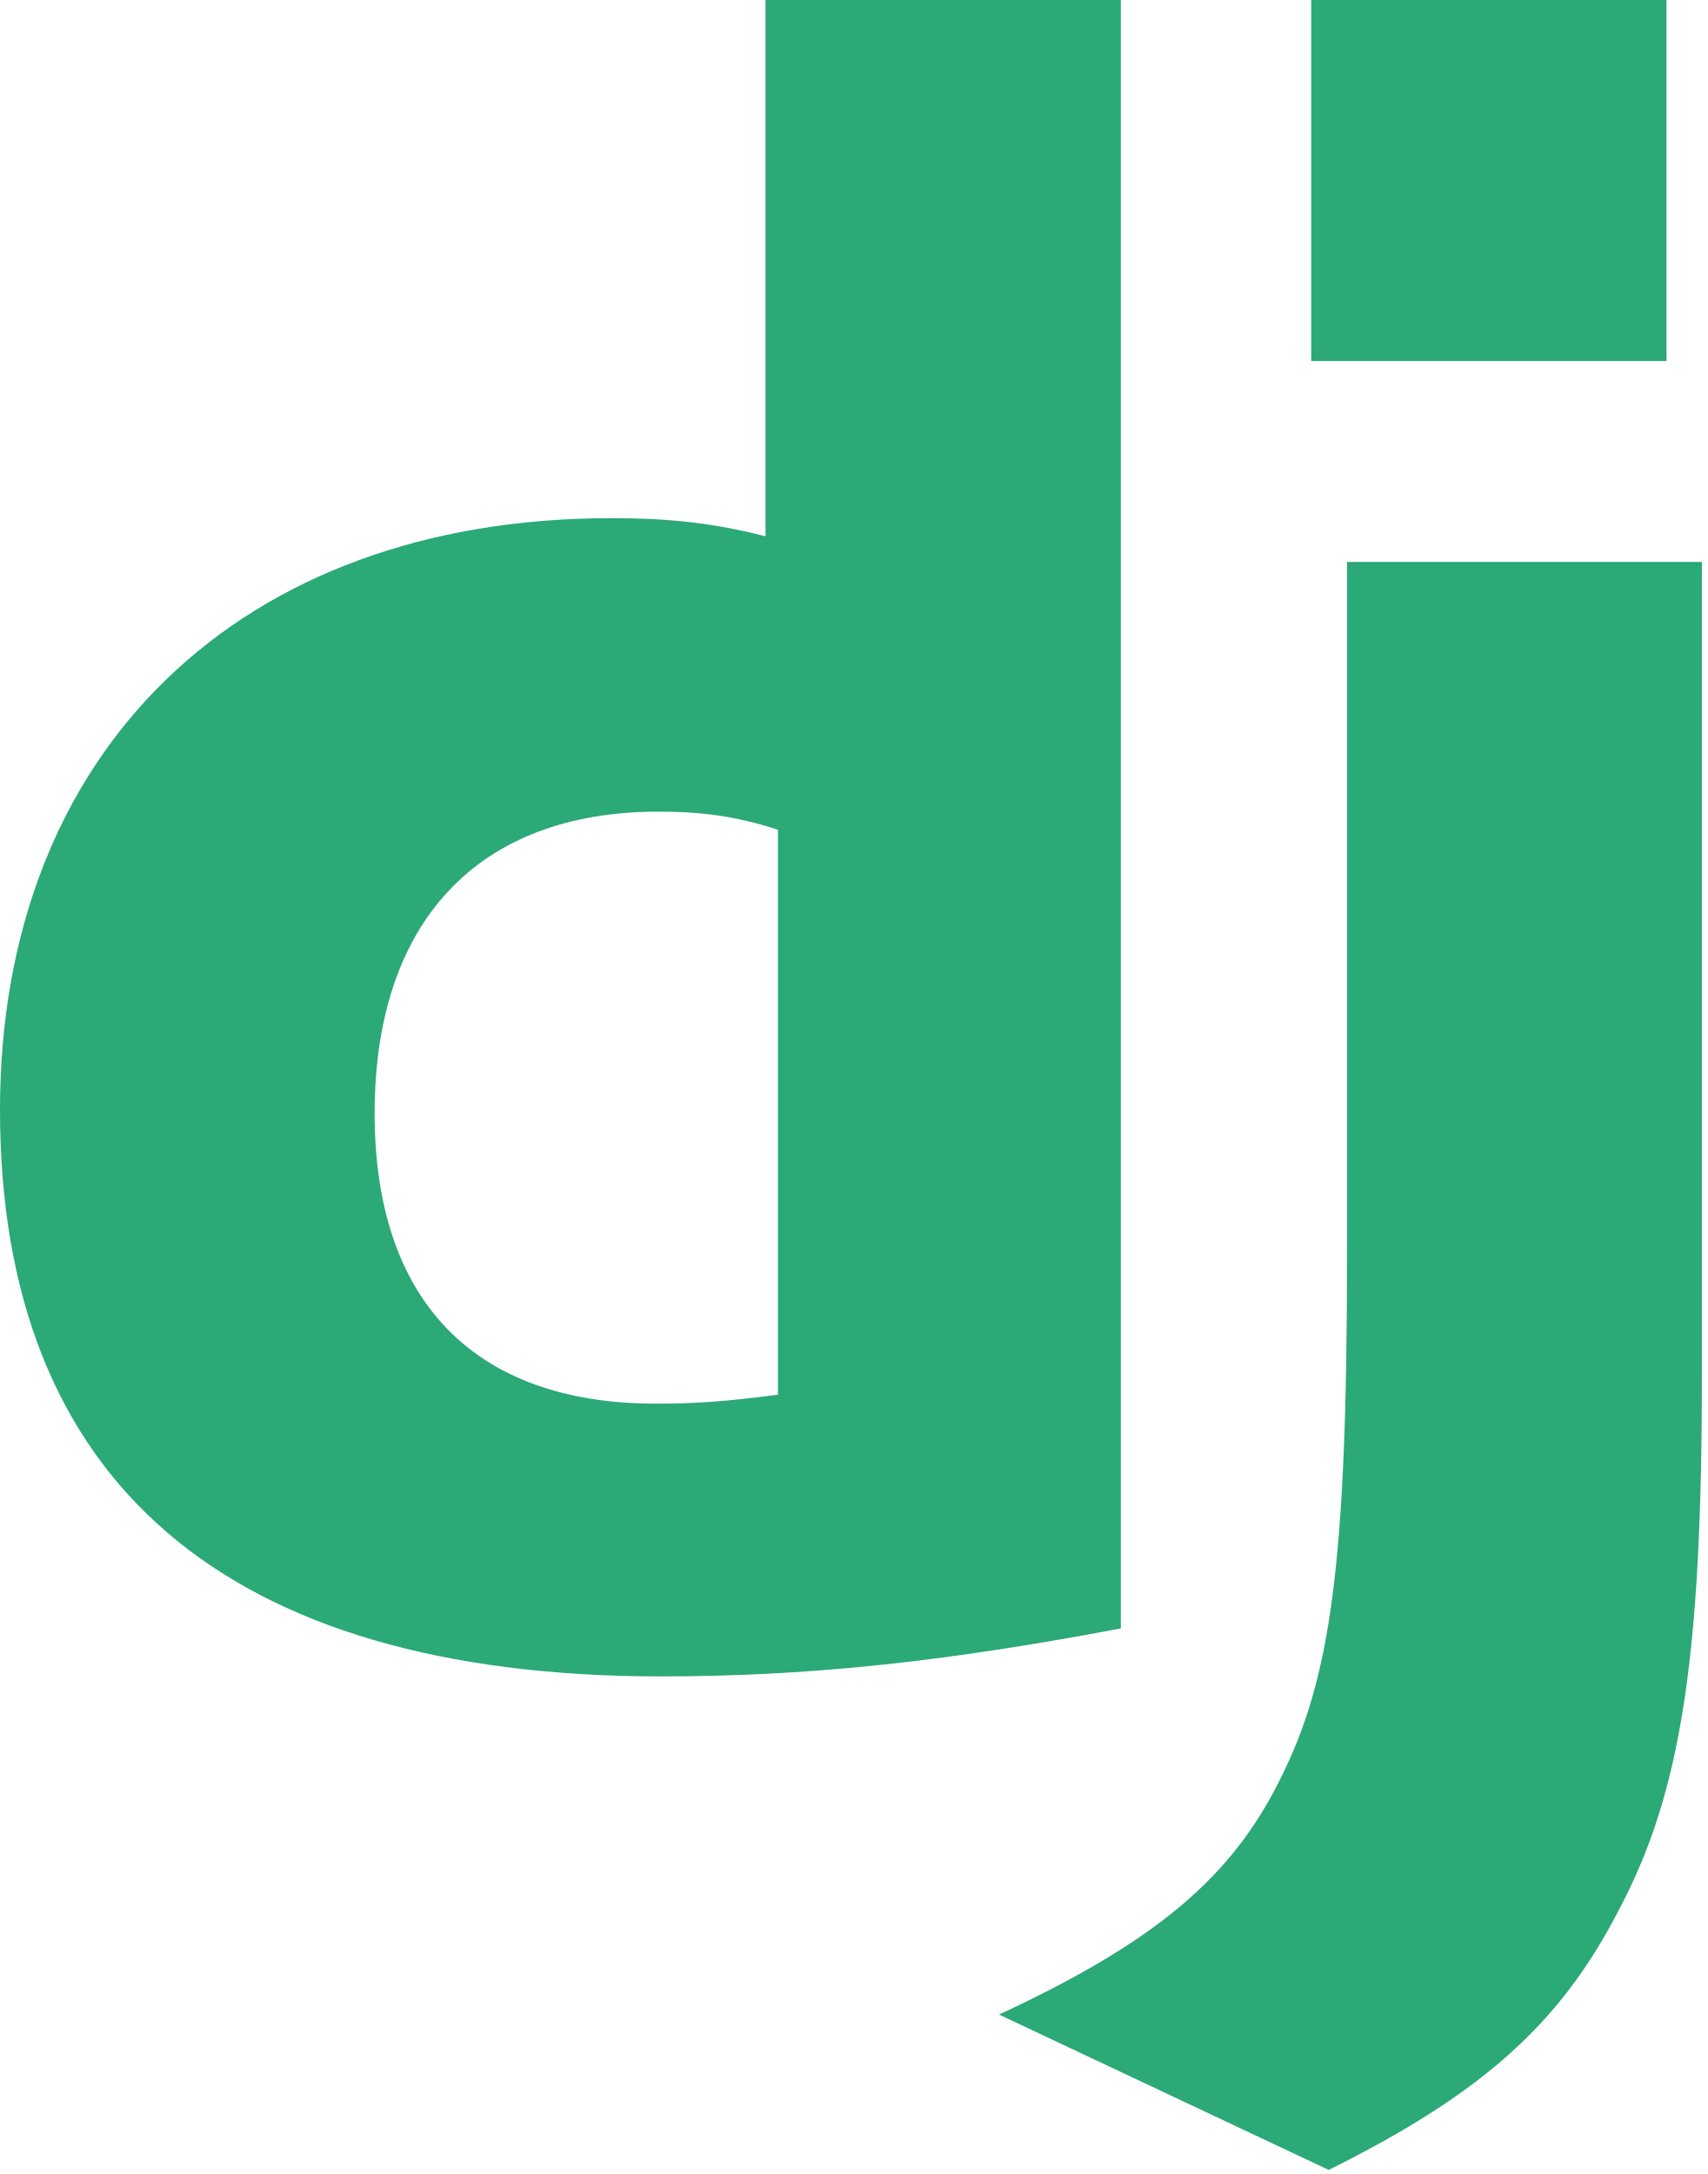
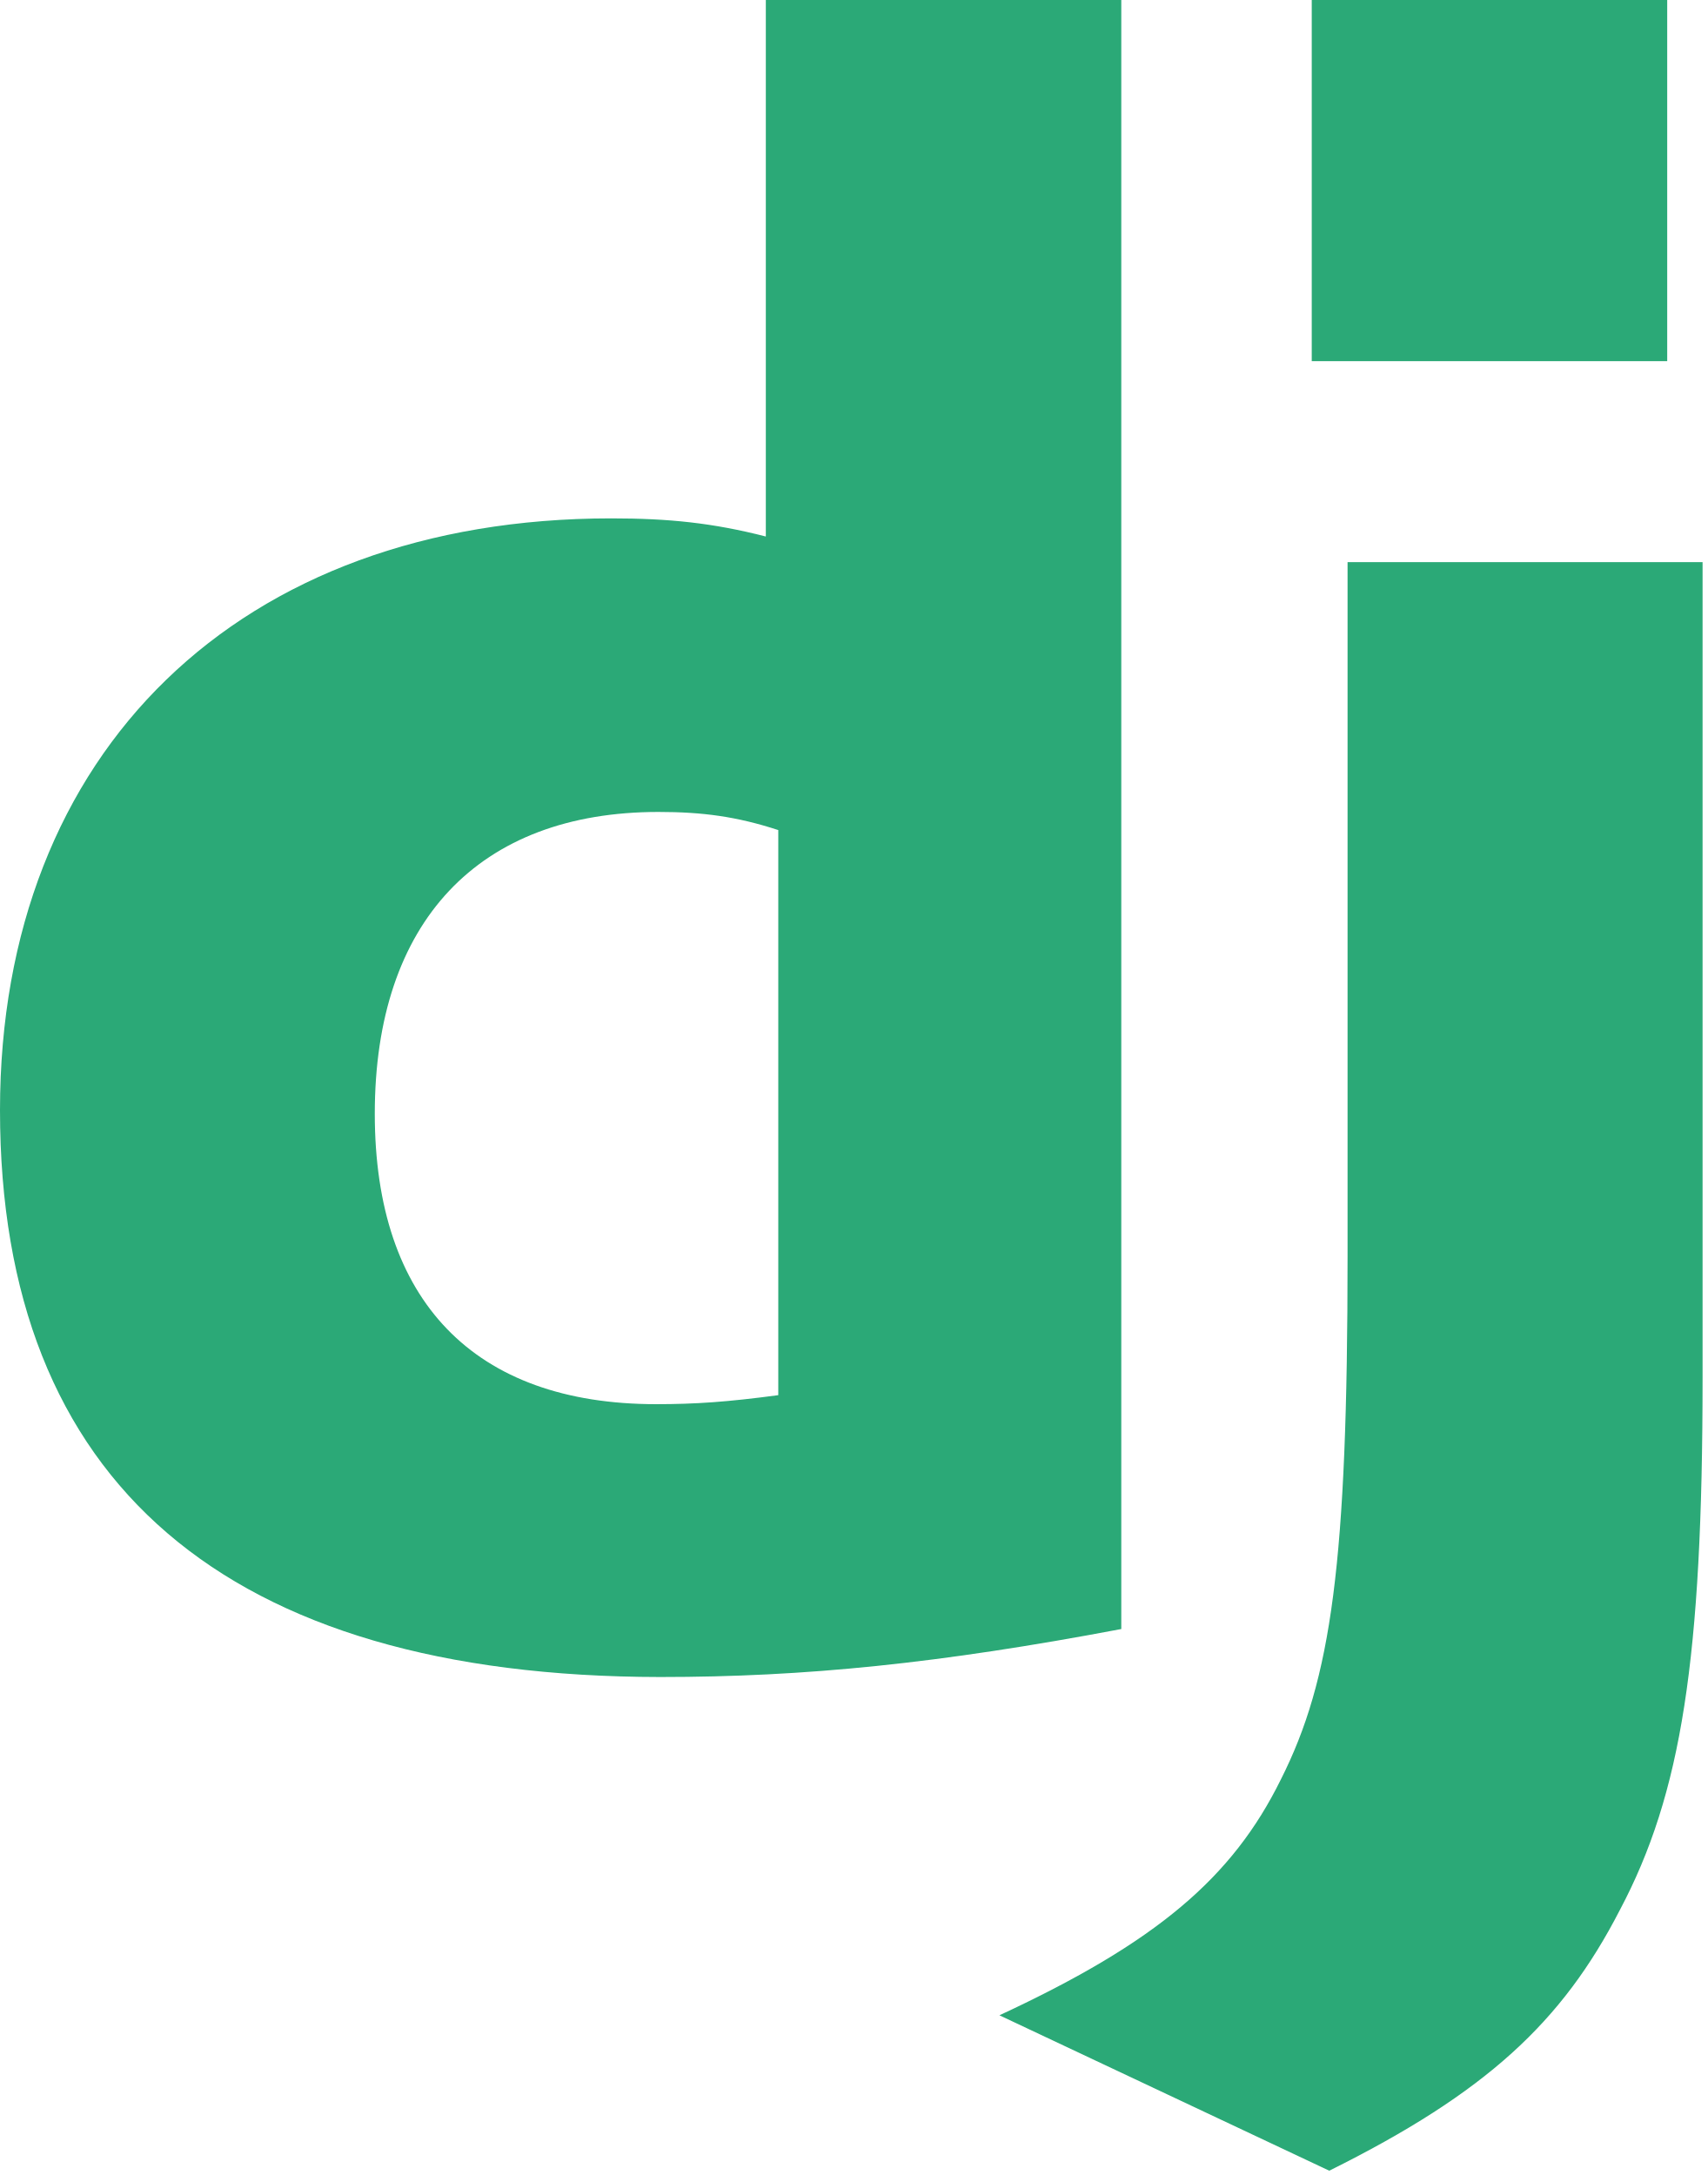
- <svg xmlns="http://www.w3.org/2000/svg" width="256" height="326" preserveAspectRatio="xMidYMid meet" viewBox="0 0 256 326" style="-ms-transform: rotate(360deg); -webkit-transform: rotate(360deg); transform: rotate(360deg);">
+ <svg xmlns="http://www.w3.org/2000/svg" width="1963" height="2500" viewBox="0 0 256 326" preserveAspectRatio="xMinYMin meet">
  <g fill="#2BA977">
-     <path d="M114.784 0h53.278v244.191c-27.29 5.162-47.38 7.193-69.117 7.193C33.873 251.316 0 222.245 0 166.412c0-53.795 35.93-88.708 91.608-88.708c8.64 0 15.222.68 23.176 2.717V0zm1.867 124.427c-6.24-2.038-11.382-2.717-17.965-2.717c-26.947 0-42.512 16.437-42.512 45.243c0 28.046 14.88 43.532 42.17 43.532c5.896 0 10.696-.332 18.307-1.351v-84.707z" />
-     <path d="M255.187 84.26v122.263c0 42.105-3.154 62.353-12.411 79.81c-8.64 16.783-20.022 27.366-43.541 39.055l-49.438-23.297c23.519-10.93 34.901-20.588 42.17-35.327c7.61-15.072 10.01-32.529 10.01-78.445V84.261h53.21z" />
-     <path d="M196.608 0h53.278v54.135h-53.278V0z" />
+     <path d="M114.784 0h53.278v244.191c-27.29 5.162-47.38 7.193-69.117 7.193C33.873 251.316 0 222.245 0 166.412c0-53.795 35.93-88.708 91.608-88.708 8.64 0 15.222.68 23.176 2.717V0zm1.867 124.427c-6.24-2.038-11.382-2.717-17.965-2.717-26.947 0-42.512 16.437-42.512 45.243 0 28.046 14.88 43.532 42.17 43.532 5.896 0 10.696-.332 18.307-1.351v-84.707z" />
+     <path d="M255.187 84.26v122.263c0 42.105-3.154 62.353-12.411 79.81-8.64 16.783-20.022 27.366-43.541 39.055l-49.438-23.297c23.519-10.93 34.901-20.588 42.17-35.327 7.61-15.072 10.01-32.529 10.01-78.445V84.261h53.21zM196.608 0h53.278v54.135h-53.278V0z" />
  </g>
-   <rect x="0" y="0" width="256" height="326" fill="rgba(0, 0, 0, 0)" />
</svg>
